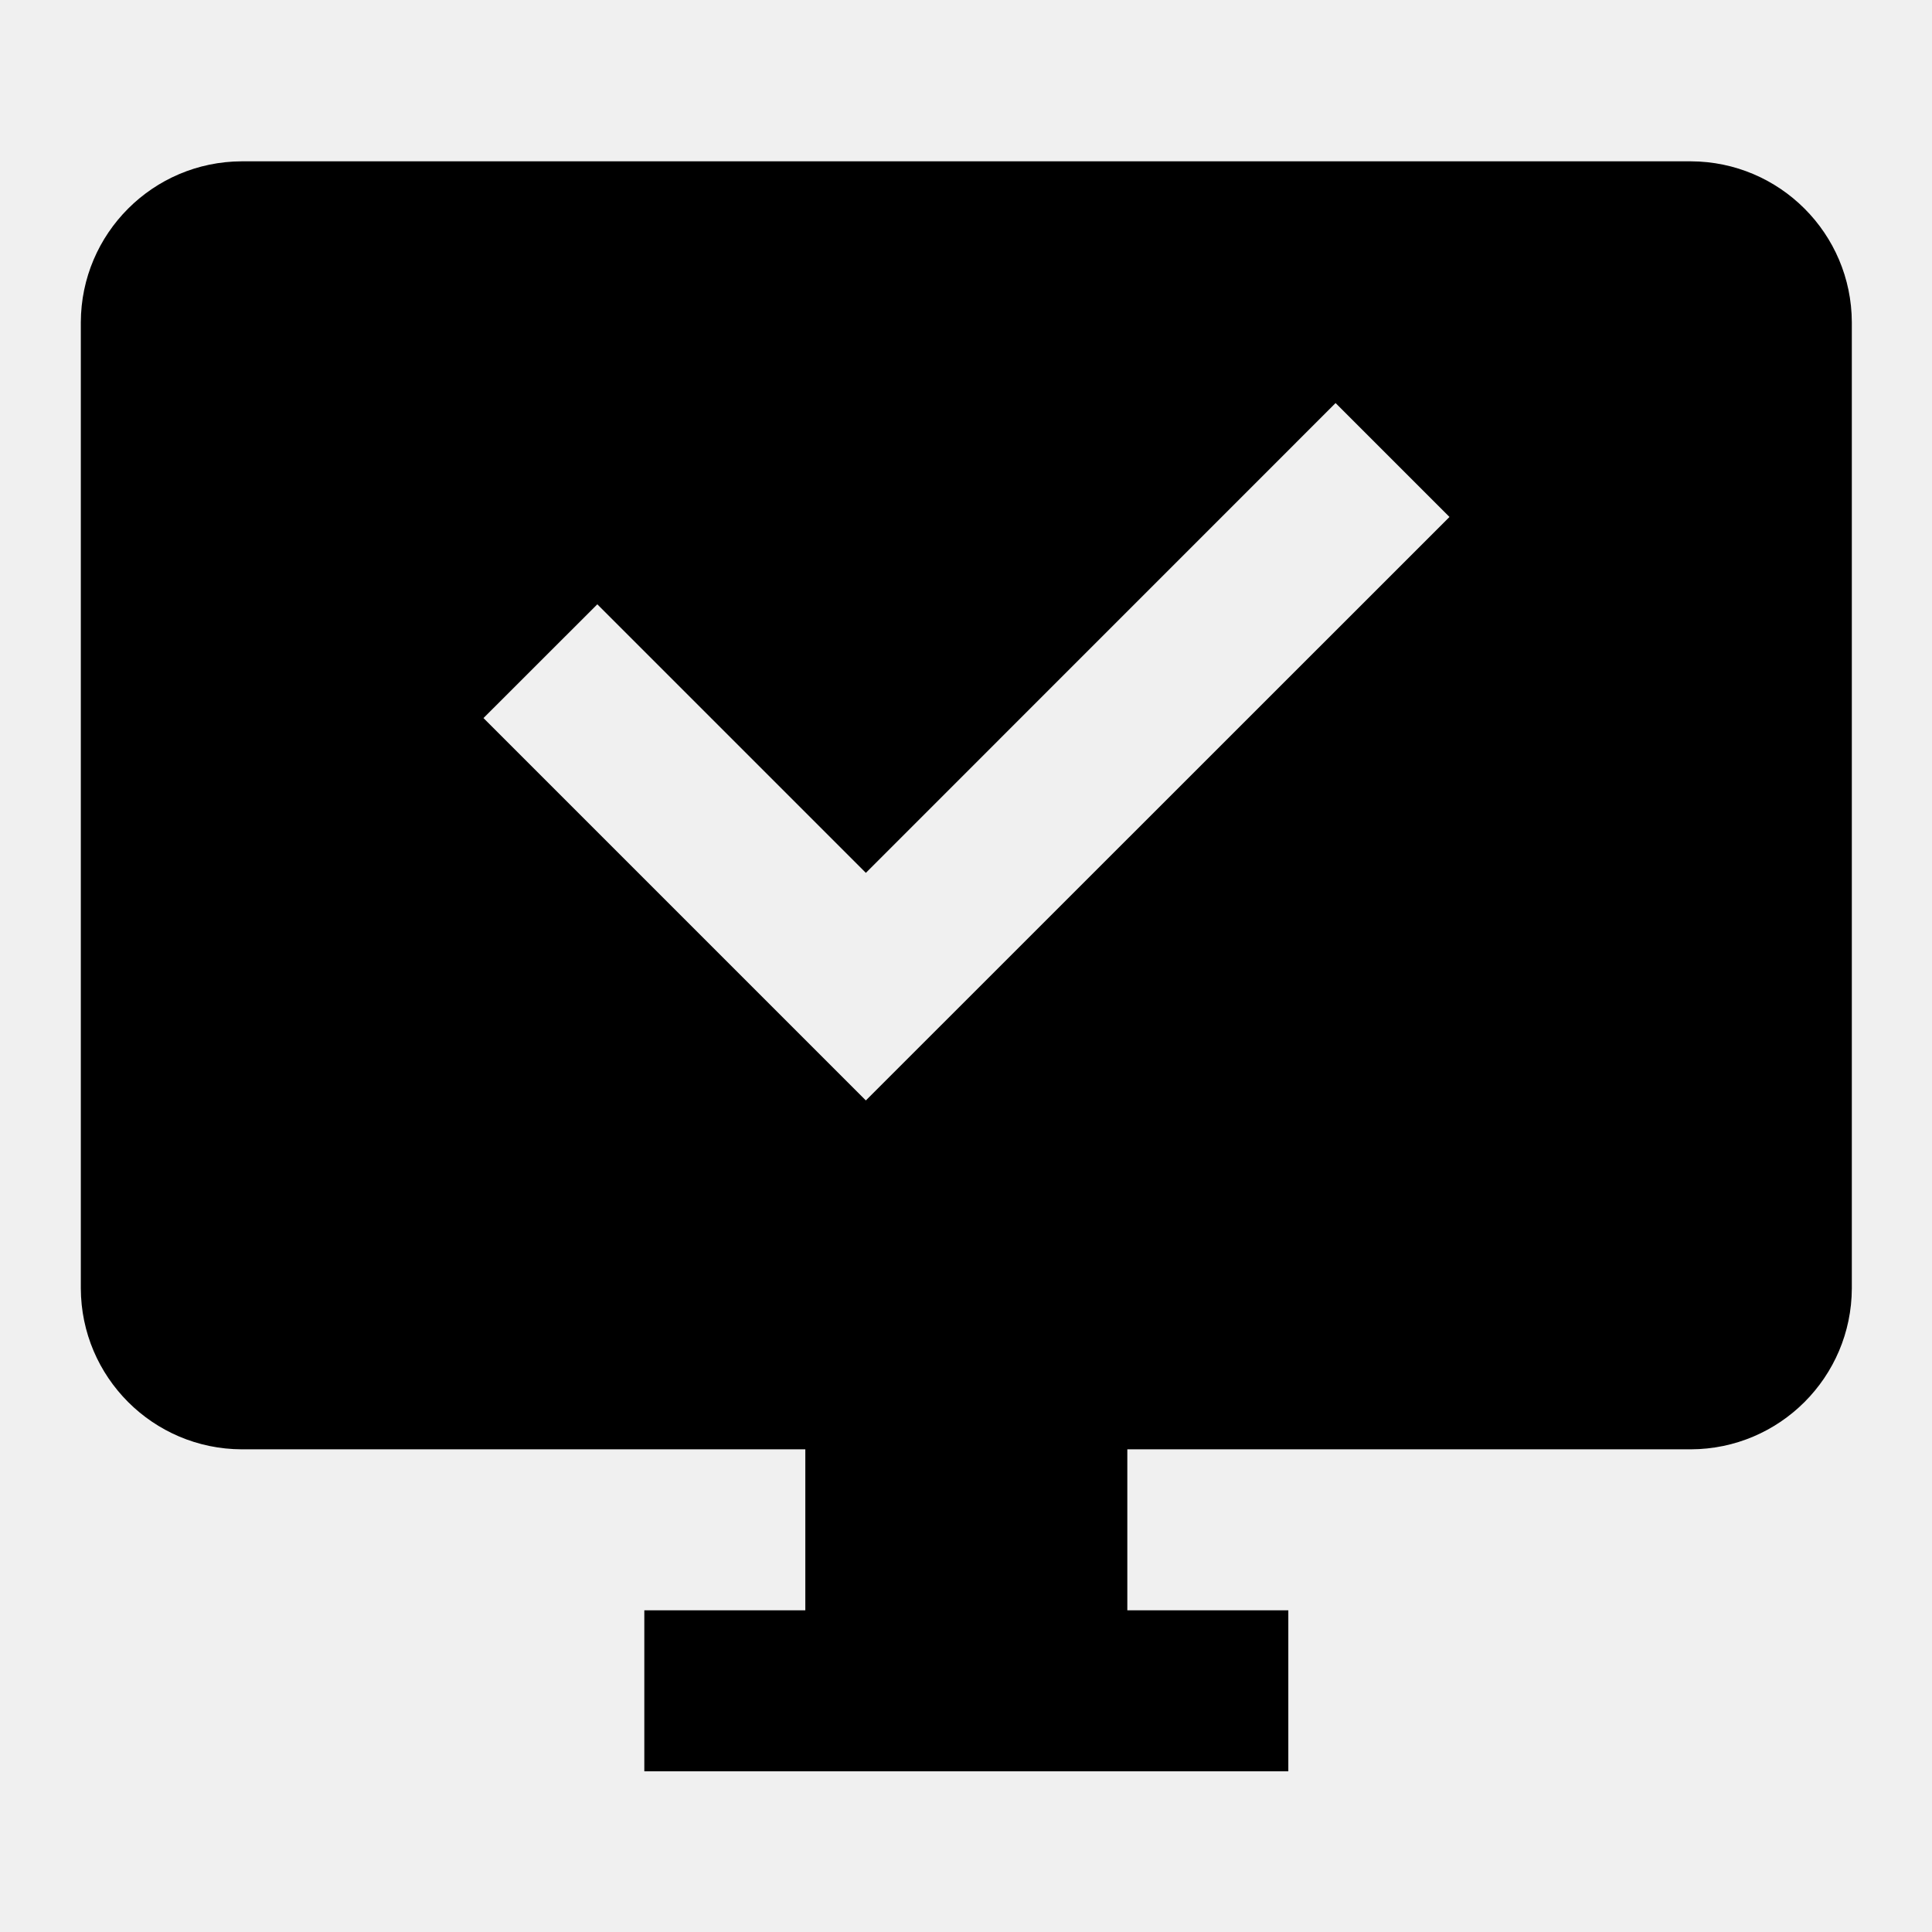
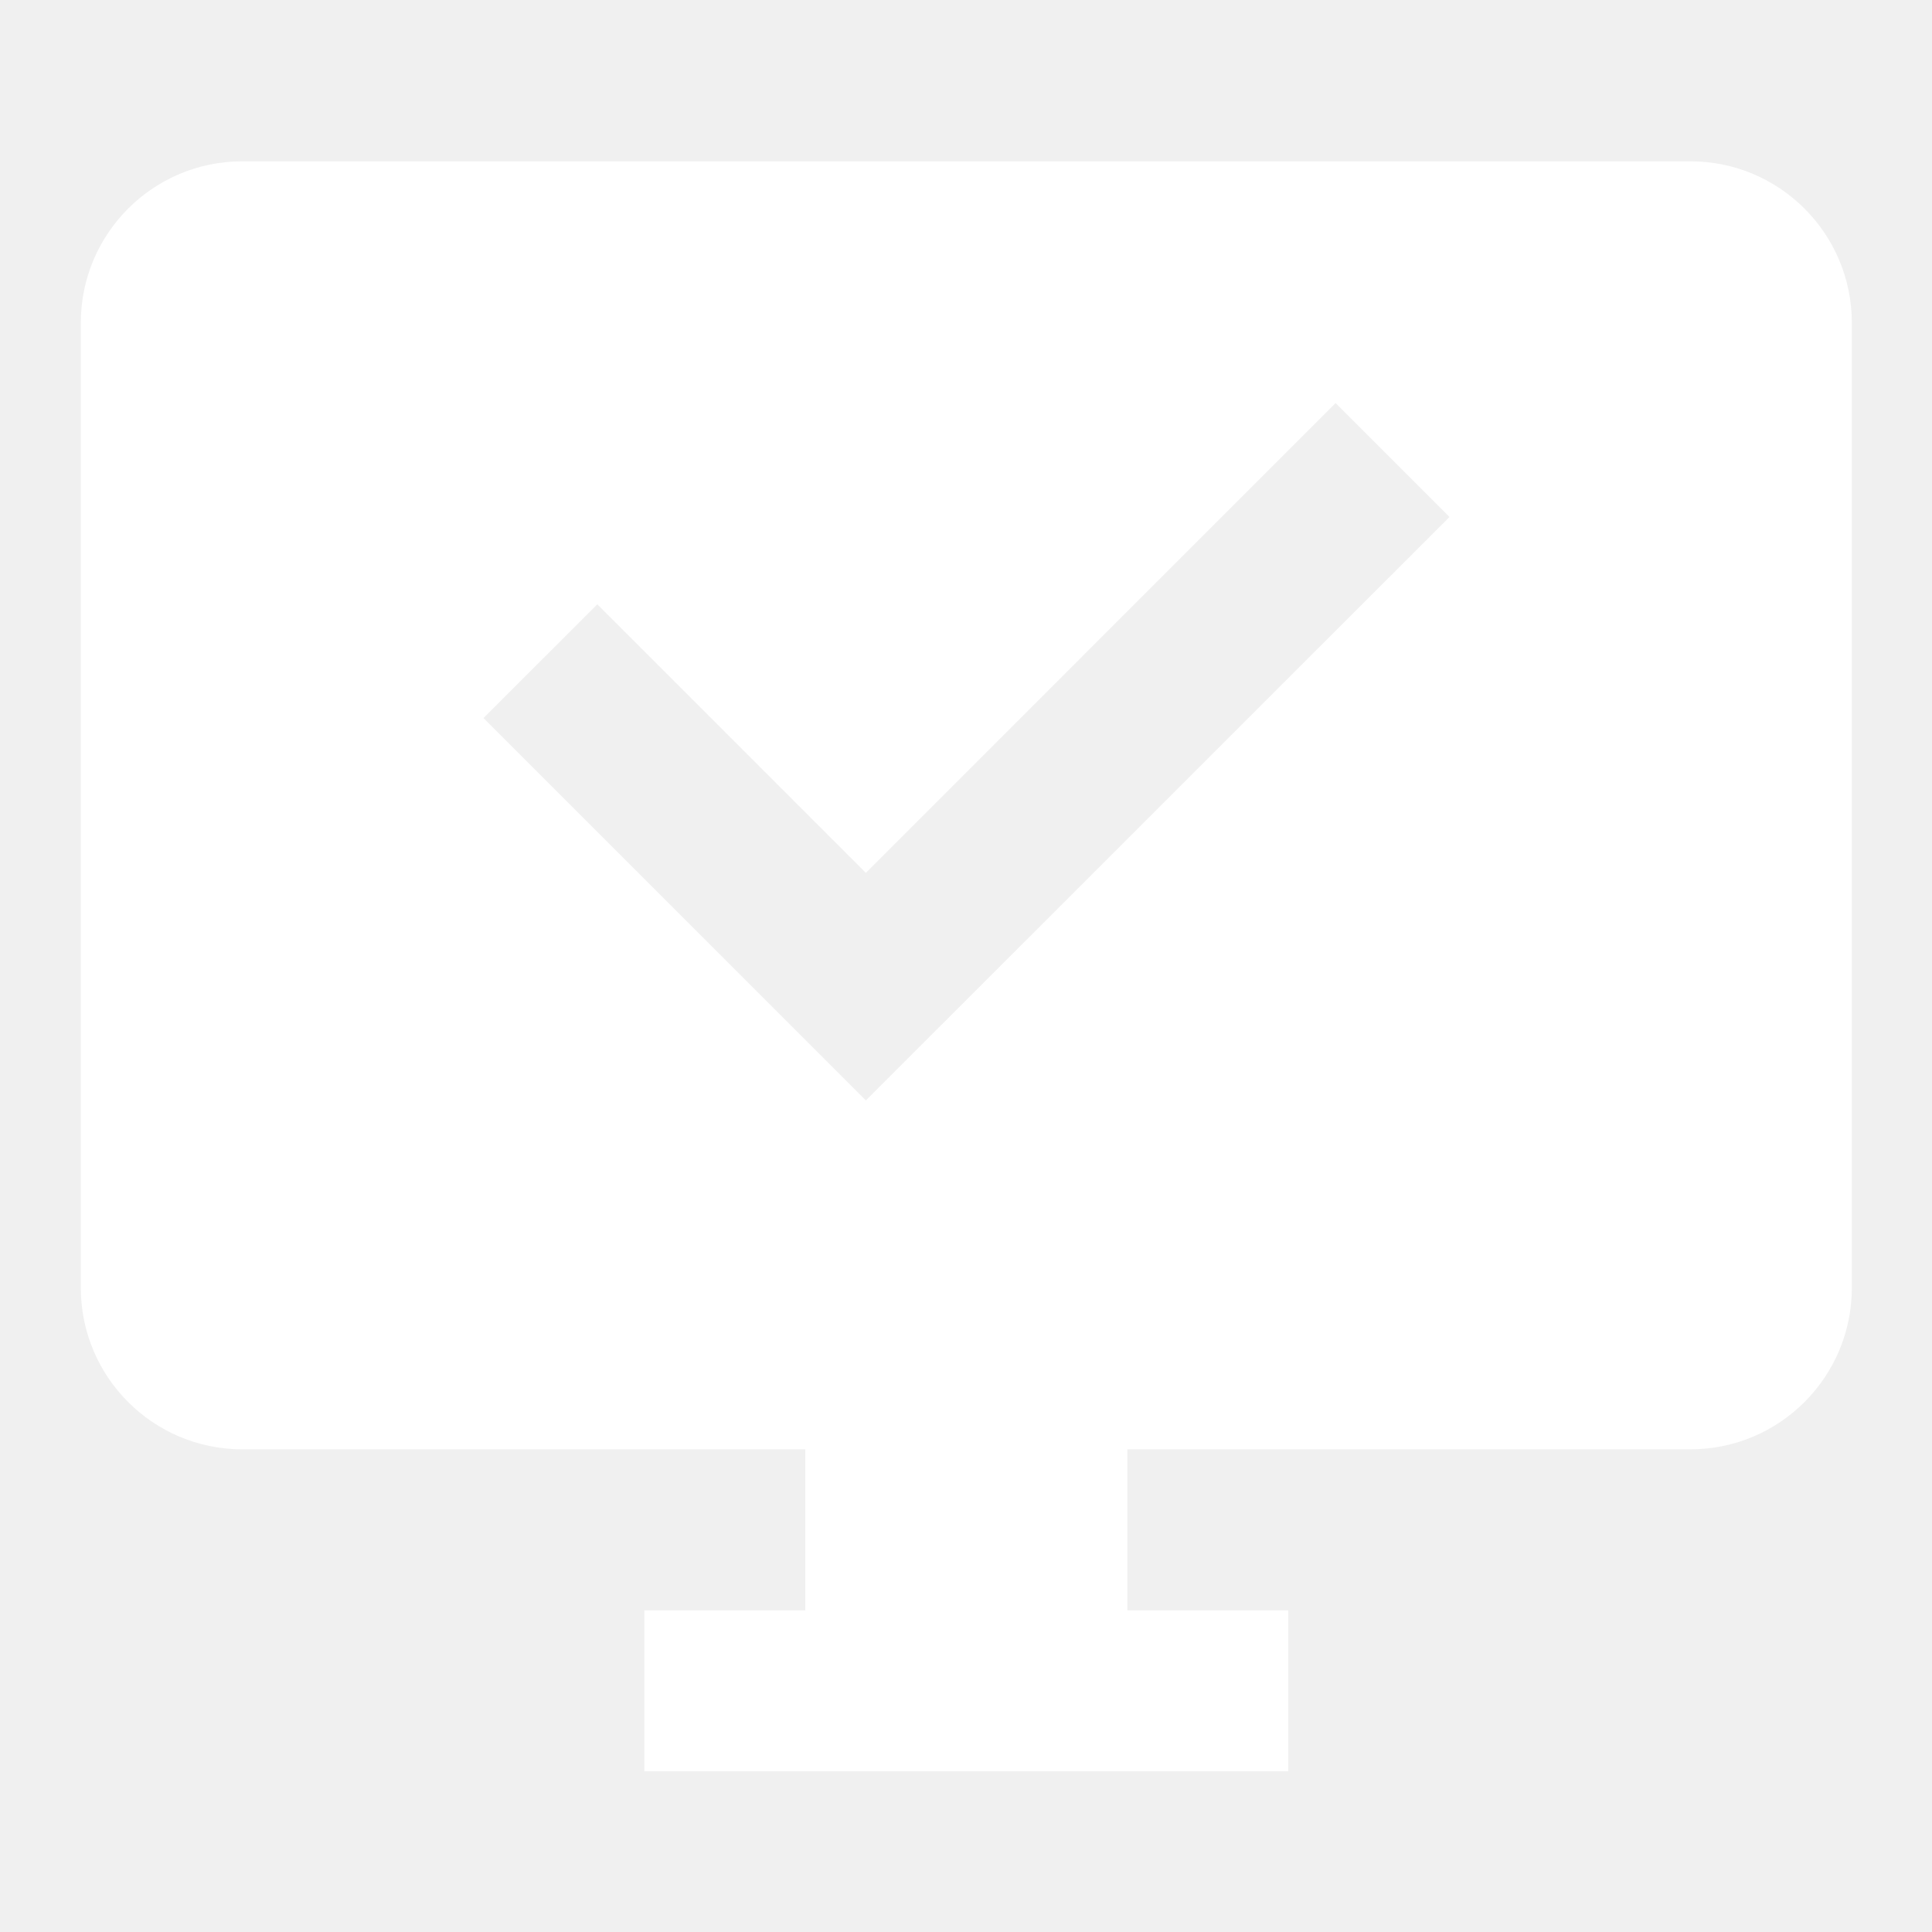
<svg xmlns="http://www.w3.org/2000/svg" width="1em" height="1em" viewBox="0 0 24 24">
-   <path fill="currentColor" d="M21.004 2.004h-18a2.006 2.006 0 0 0-2 2v12a2.006 2.006 0 0 0 2 2h7v2h-2v2h8v-2h-2v-2h7a2.006 2.006 0 0 0 2-2v-12a2.006 2.006 0 0 0-2-2M10.756 13.67l-4.75-4.75L7.42 7.507l3.336 3.336l5.835-5.836l1.415 1.415Z" />
+   <path fill="white" d="M21.004 2.004h-18a2.006 2.006 0 0 0-2 2v12a2.006 2.006 0 0 0 2 2h7v2h-2v2h8v-2h-2v-2h7a2.006 2.006 0 0 0 2-2v-12a2.006 2.006 0 0 0-2-2M10.756 13.67l-4.75-4.75L7.42 7.507l3.336 3.336l5.835-5.836l1.415 1.415Z" />
</svg>
